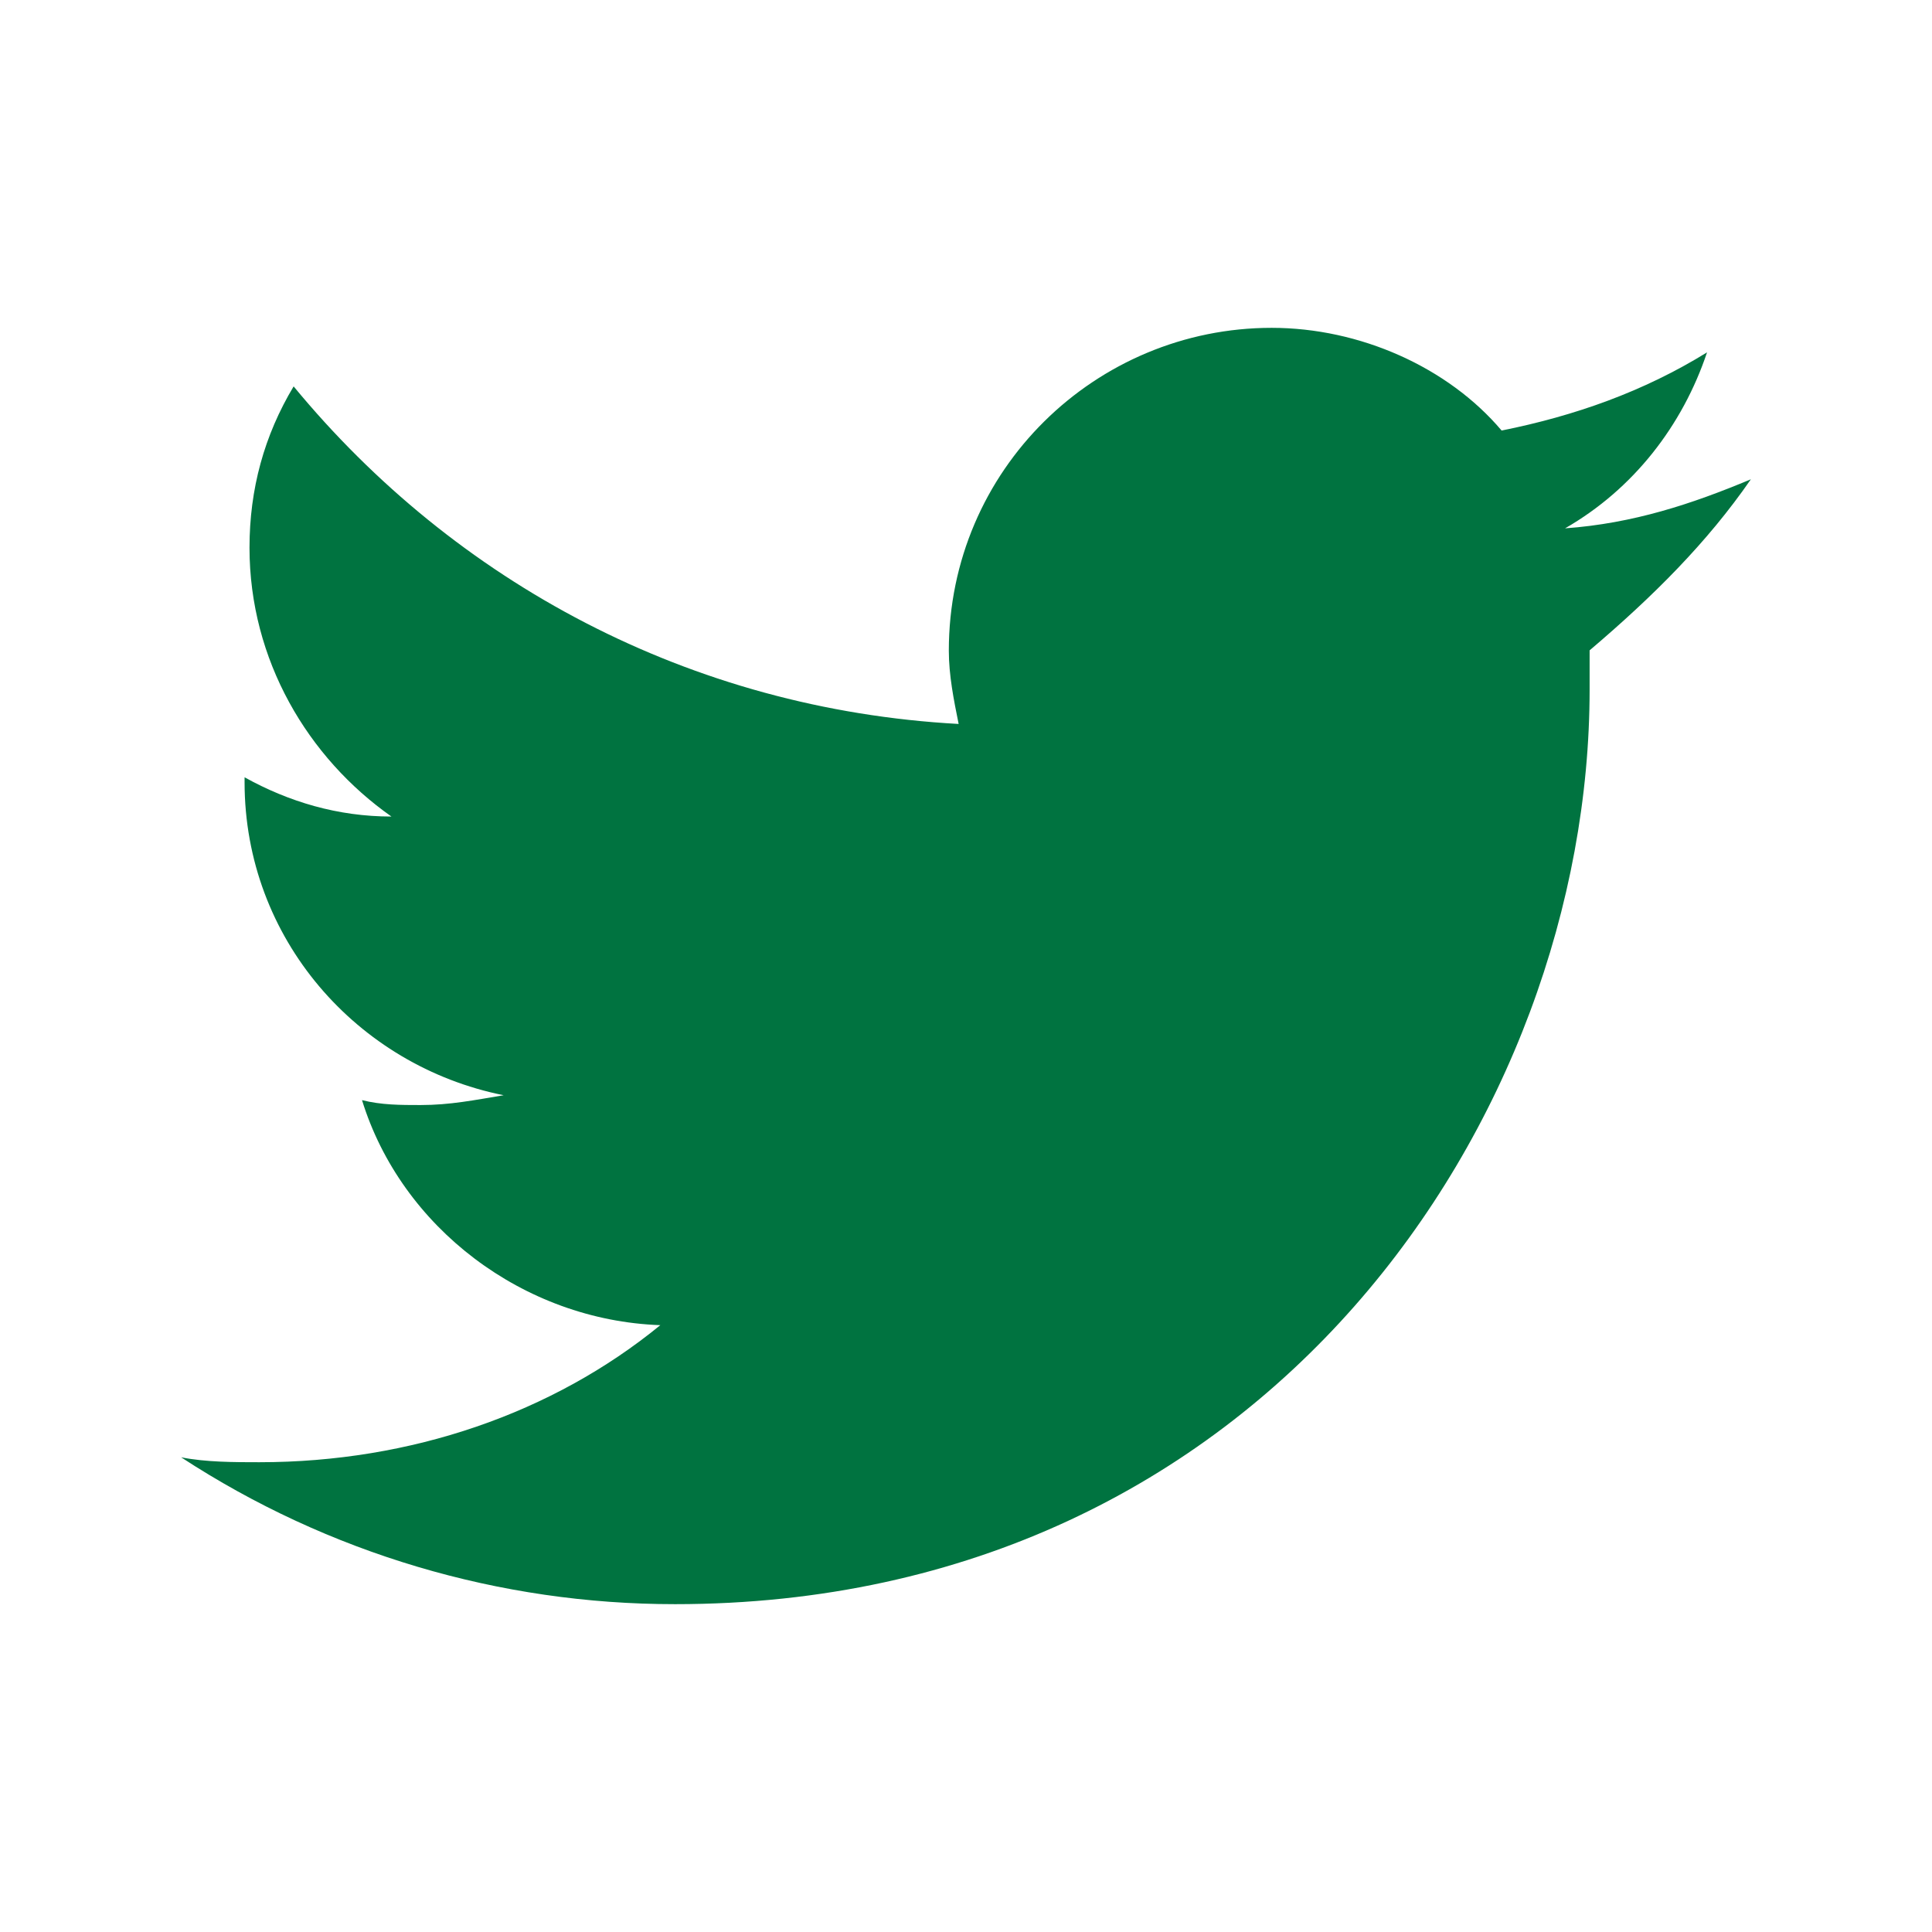
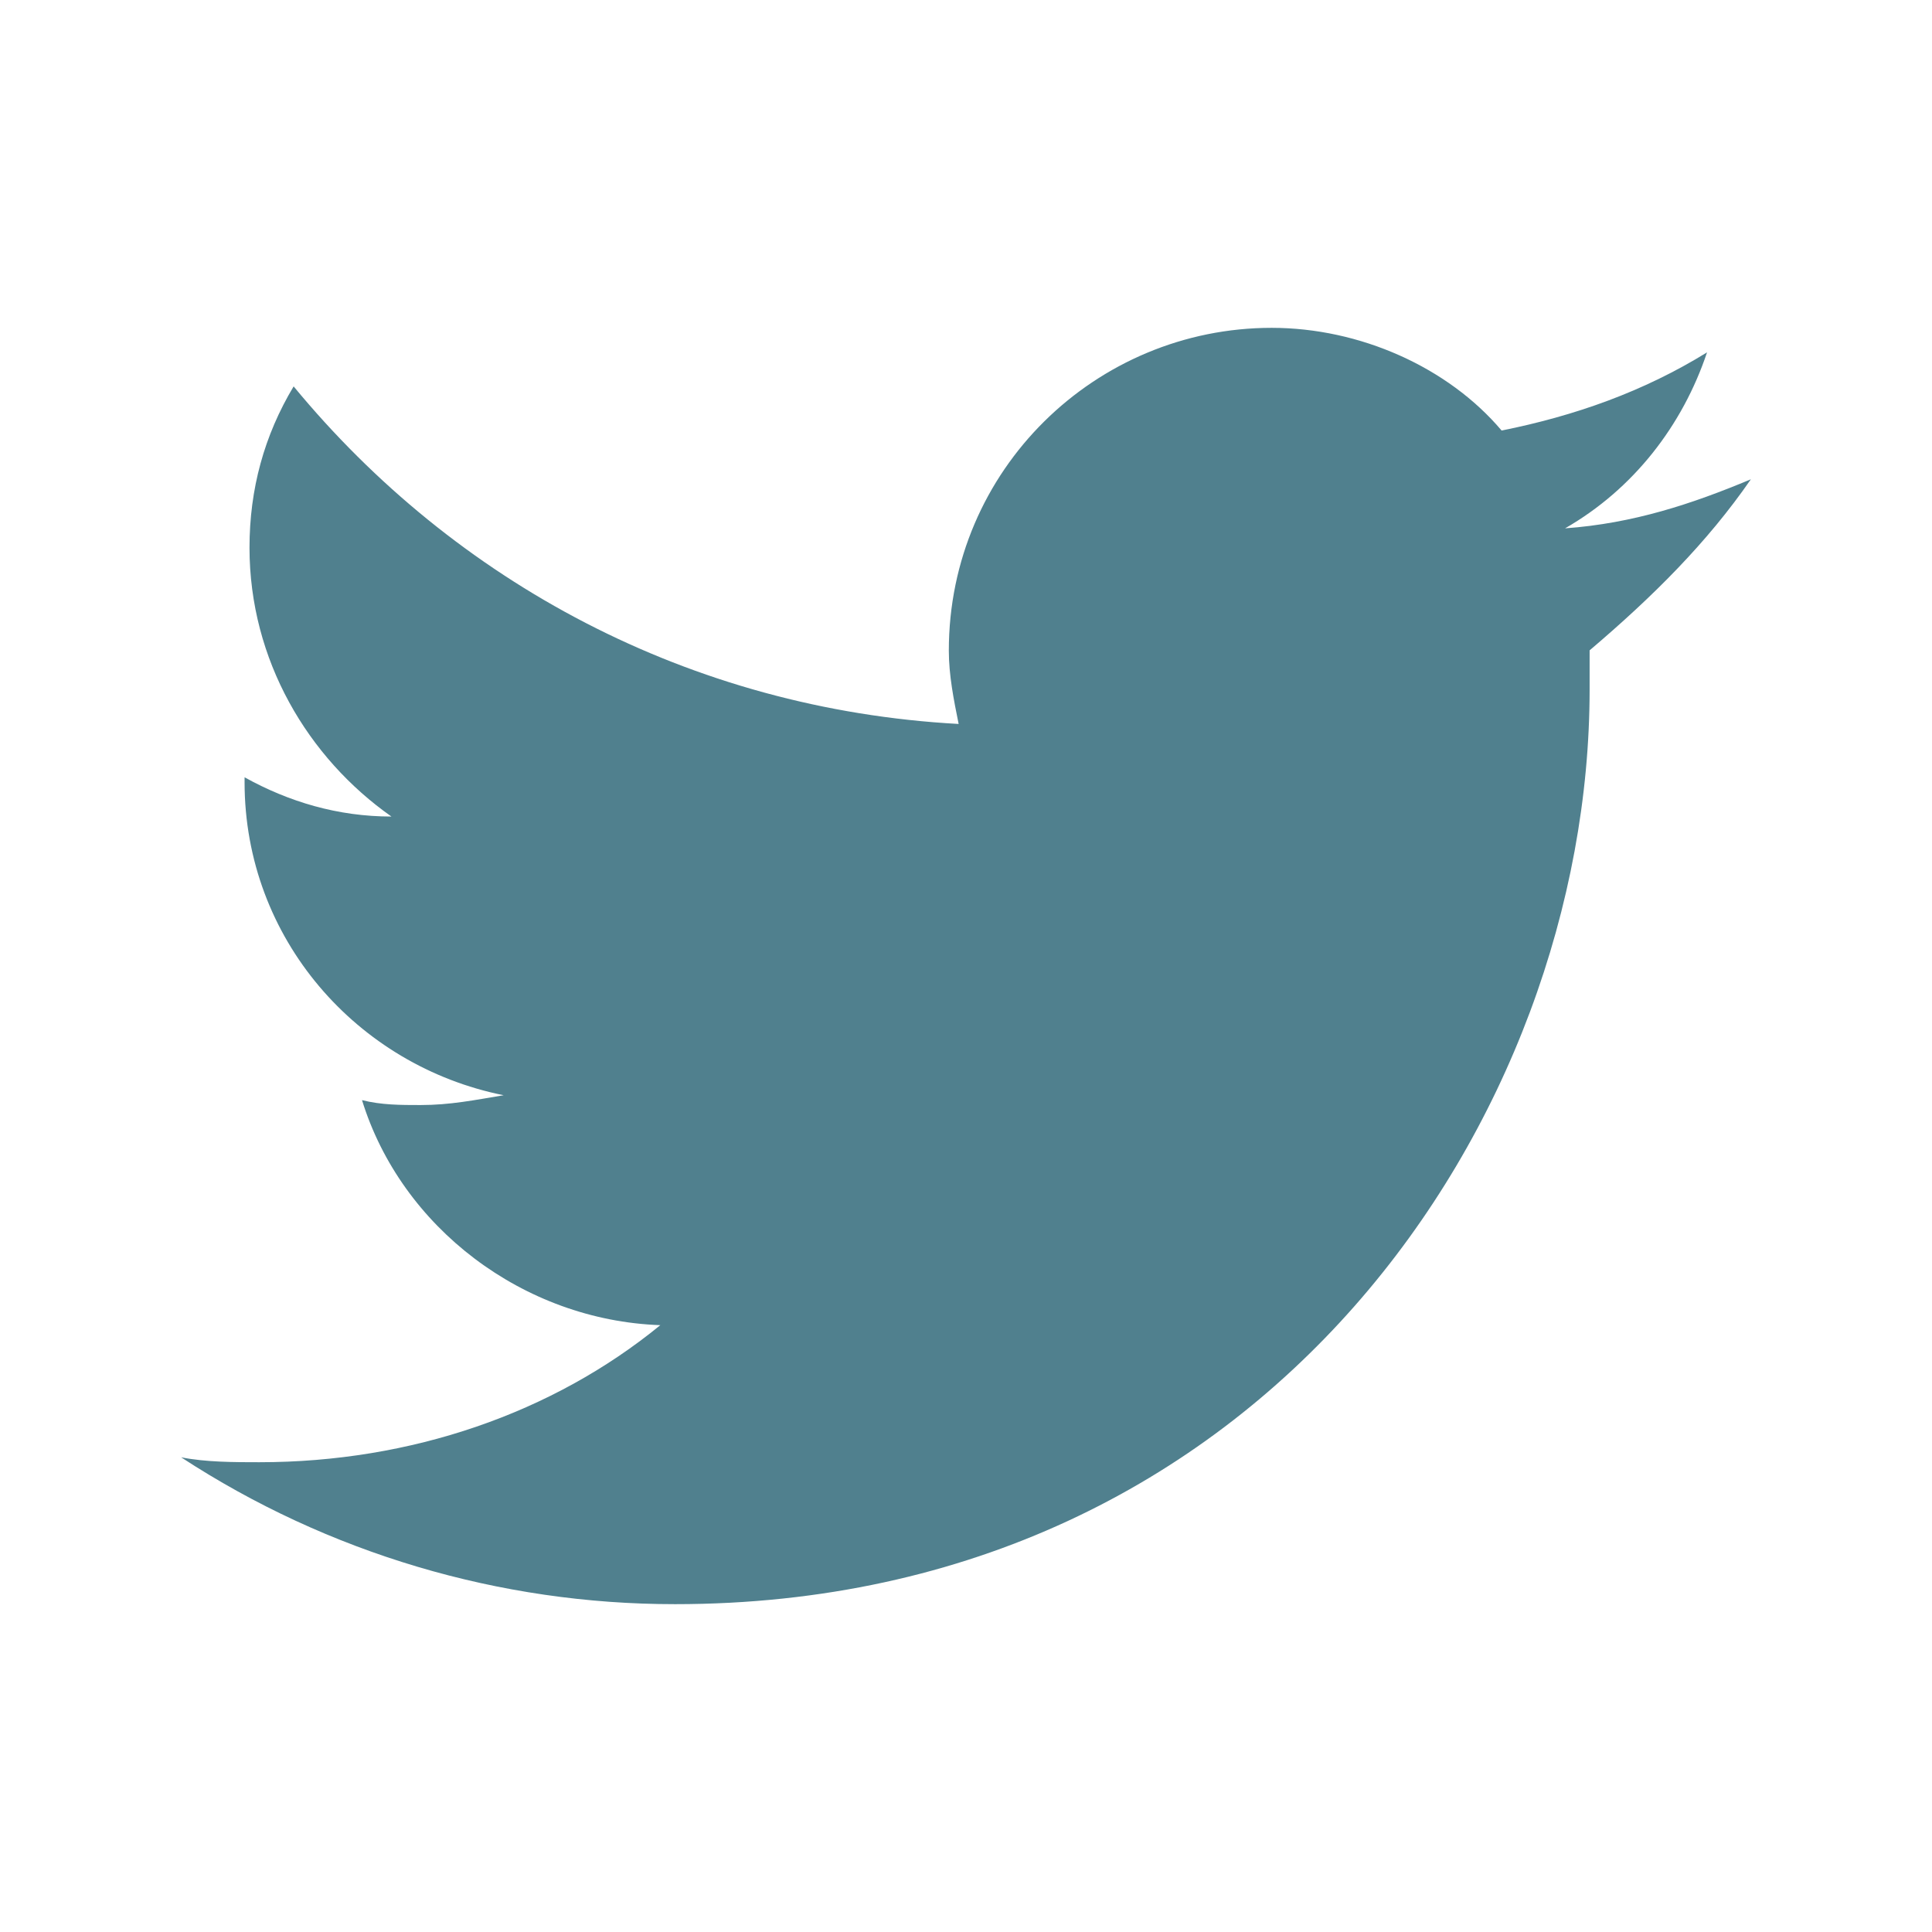
<svg xmlns="http://www.w3.org/2000/svg" class="twitter-logo" viewBox="0 0 64 64" data-reactid="143">
  <style>
        .twitter-logo {
-             fill: #007340;
+             fill: #50808E;
        }
    </style>
  <path d="M58 15.877c-1.94.812-3.89 1.462-6.155 1.625 2.265-1.3 3.89-3.402 4.703-5.83-2.103 1.3-4.378 2.103-6.805 2.59-1.777-2.102-4.702-3.402-7.617-3.402-5.83 0-10.695 4.702-10.695 10.694 0 .813.163 1.625.325 2.428C22.85 23.494 15.07 19.279 9.727 12.8c-.975 1.625-1.462 3.402-1.462 5.342 0 3.727 1.94 6.967 4.702 8.907-1.777 0-3.402-.488-4.865-1.3v.162c0 5.18 3.728 9.395 8.582 10.37-.975.162-1.777.325-2.752.325-.65 0-1.3 0-1.94-.163 1.3 4.215 5.342 7.293 9.882 7.455-3.565 2.915-8.257 4.54-13.284 4.54-.813 0-1.777 0-2.59-.163a29.893 29.893 0 0 0 16.362 4.865c19.601 0 30.296-16.199 30.296-30.296v-1.3c2.102-1.787 3.89-3.565 5.342-5.667z" data-reactid="144" />
</svg>
